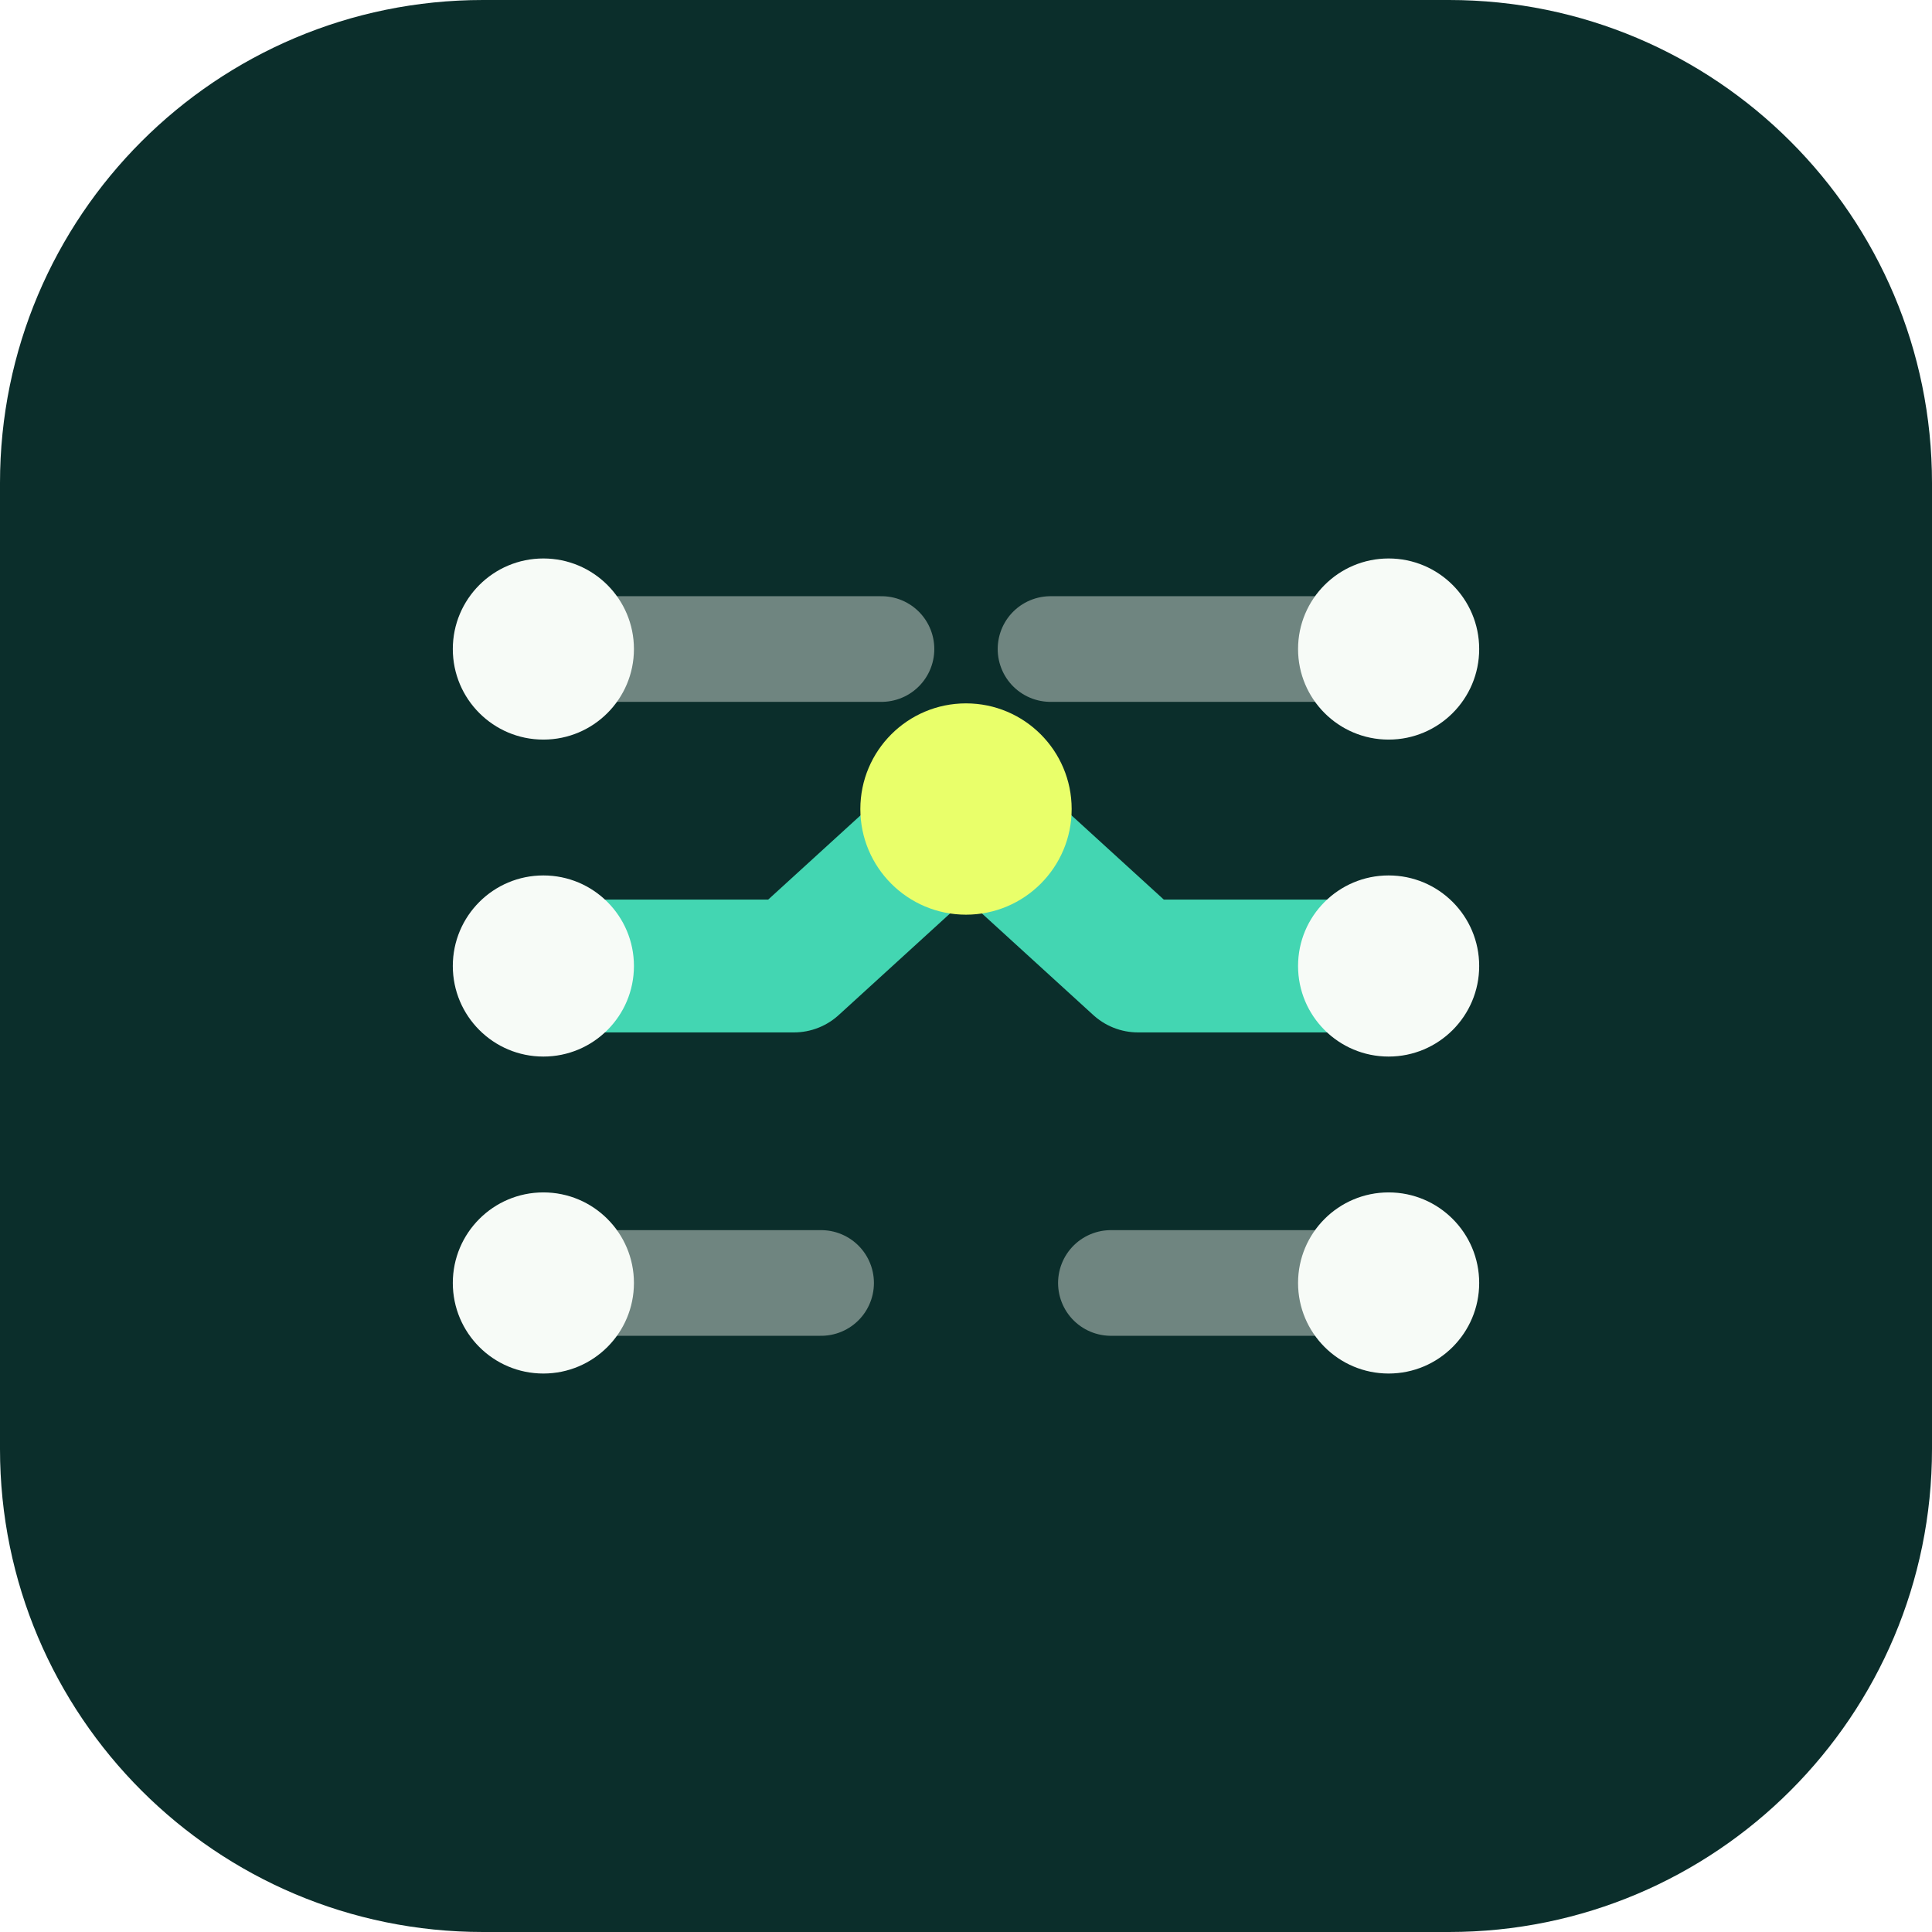
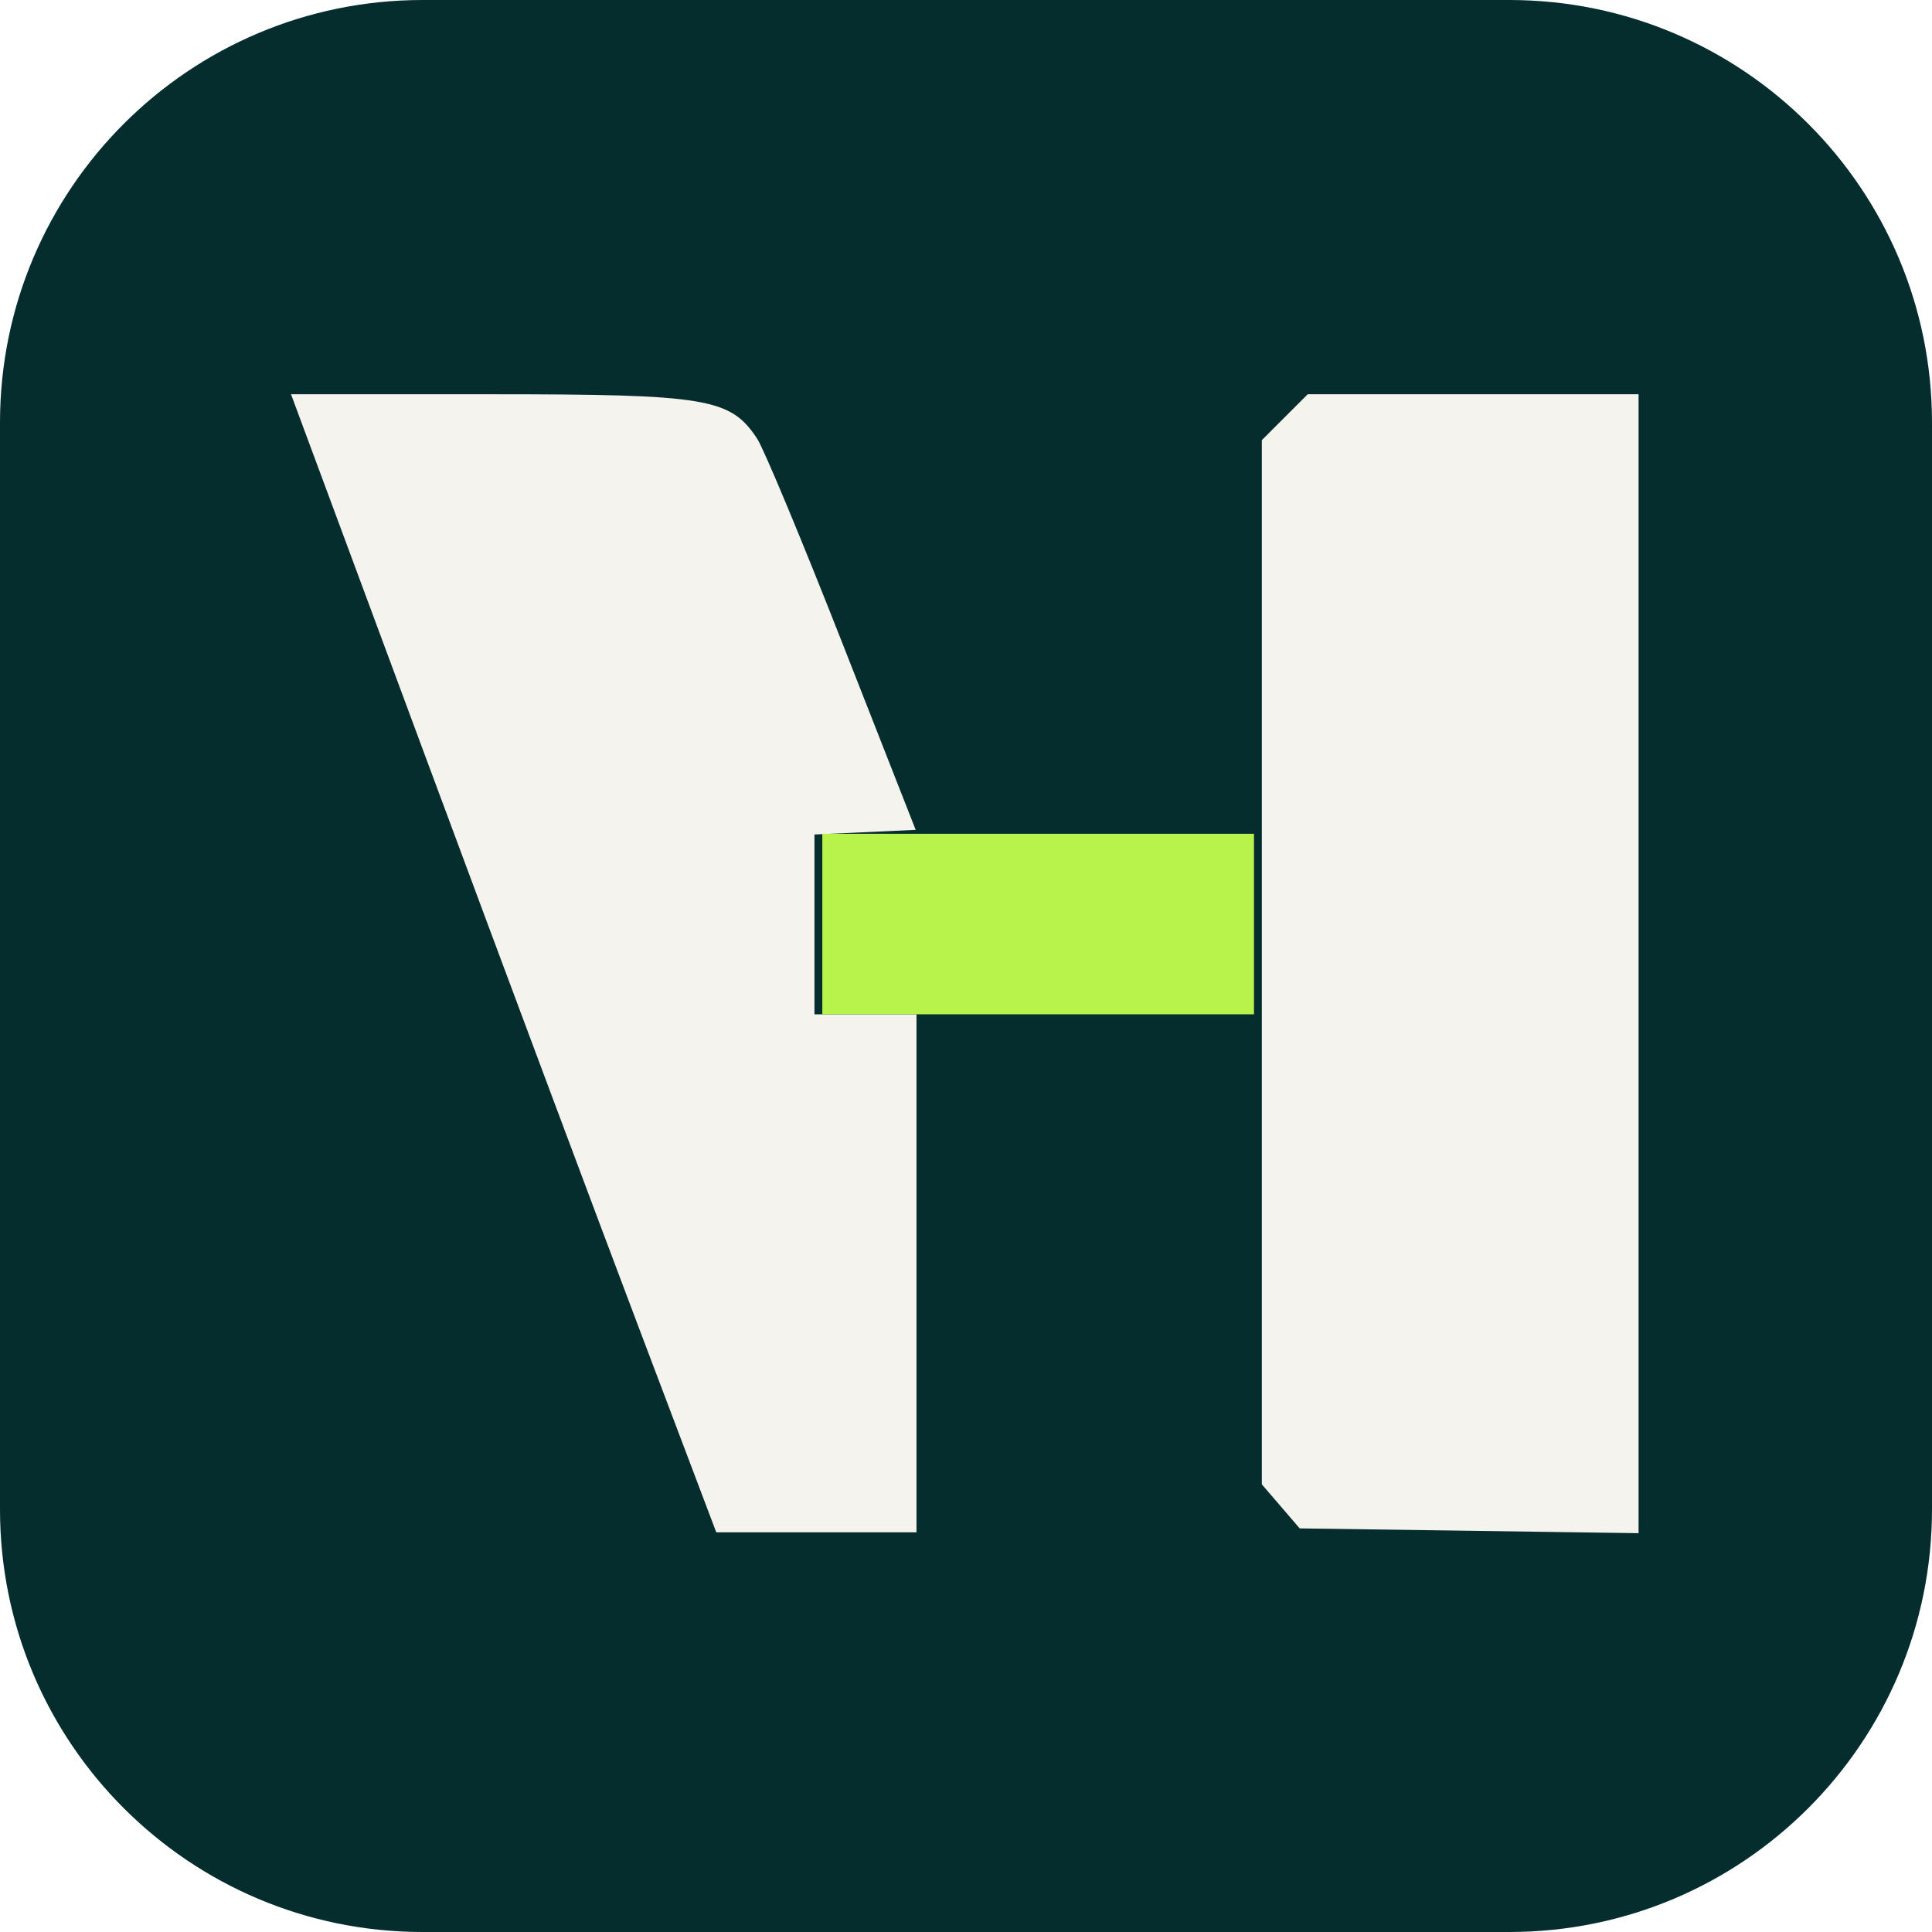
- <svg xmlns="http://www.w3.org/2000/svg" width="64" height="64" viewBox="0 0 64 64" fill="none">
-   <rect width="64" height="64" rx="16" fill="#0B2E2B" />
-   <path d="M18 21.5H29.2" fill="none" stroke="#6F8580" stroke-width="3.5" stroke-linecap="round" />
-   <path d="M34.8 21.5H46" fill="none" stroke="#6F8580" stroke-width="3.5" stroke-linecap="round" />
-   <path d="M18 42.5H27.2" fill="none" stroke="#6F8580" stroke-width="3.5" stroke-linecap="round" />
-   <path d="M36.8 42.5H46" fill="none" stroke="#6F8580" stroke-width="3.5" stroke-linecap="round" />
-   <path d="M18 32H26.3L32 26.8L37.7 32H46" fill="none" stroke="#43D6B2" stroke-width="4.4" stroke-linecap="round" stroke-linejoin="round" />
-   <circle cx="18" cy="21.5" r="3" fill="#F7FBF7" />
-   <circle cx="46" cy="21.5" r="3" fill="#F7FBF7" />
-   <circle cx="18" cy="32" r="3" fill="#F7FBF7" />
-   <circle cx="32" cy="26.8" r="3.5" fill="#E9FF6A" />
-   <circle cx="46" cy="32" r="3" fill="#F7FBF7" />
-   <circle cx="18" cy="42.5" r="3" fill="#F7FBF7" />
-   <circle cx="46" cy="42.5" r="3" fill="#F7FBF7" />
+ <svg xmlns="http://www.w3.org/2000/svg" width="64" height="64" viewBox="0 0 64 64" role="img" aria-label="Roviaza">
+   <rect width="64" height="64" rx="14" fill="#062D2E" />
+   <g transform="translate(8 11.5) scale(.26)">
+     <path fill="#F5F3EE" d="M23.466 52.25C32.902 77.688 45.093 110.313 50.556 124.75L60.49 151H86V85H73V62.091l12.896-.591-9.314-23.721C71.46 24.733 66.567 12.988 65.709 11.679 62.314 6.497 59.342 6 31.753 6H6.309l17.157 46.25ZM132.923 8.923 130 11.846v133.042l4.823 5.612 43.177.61V6h-42.154l-2.923 2.923Z" />
+     <rect x="74" y="62" width="55" height="23" fill="#B7F34A" />
+   </g>
</svg>
